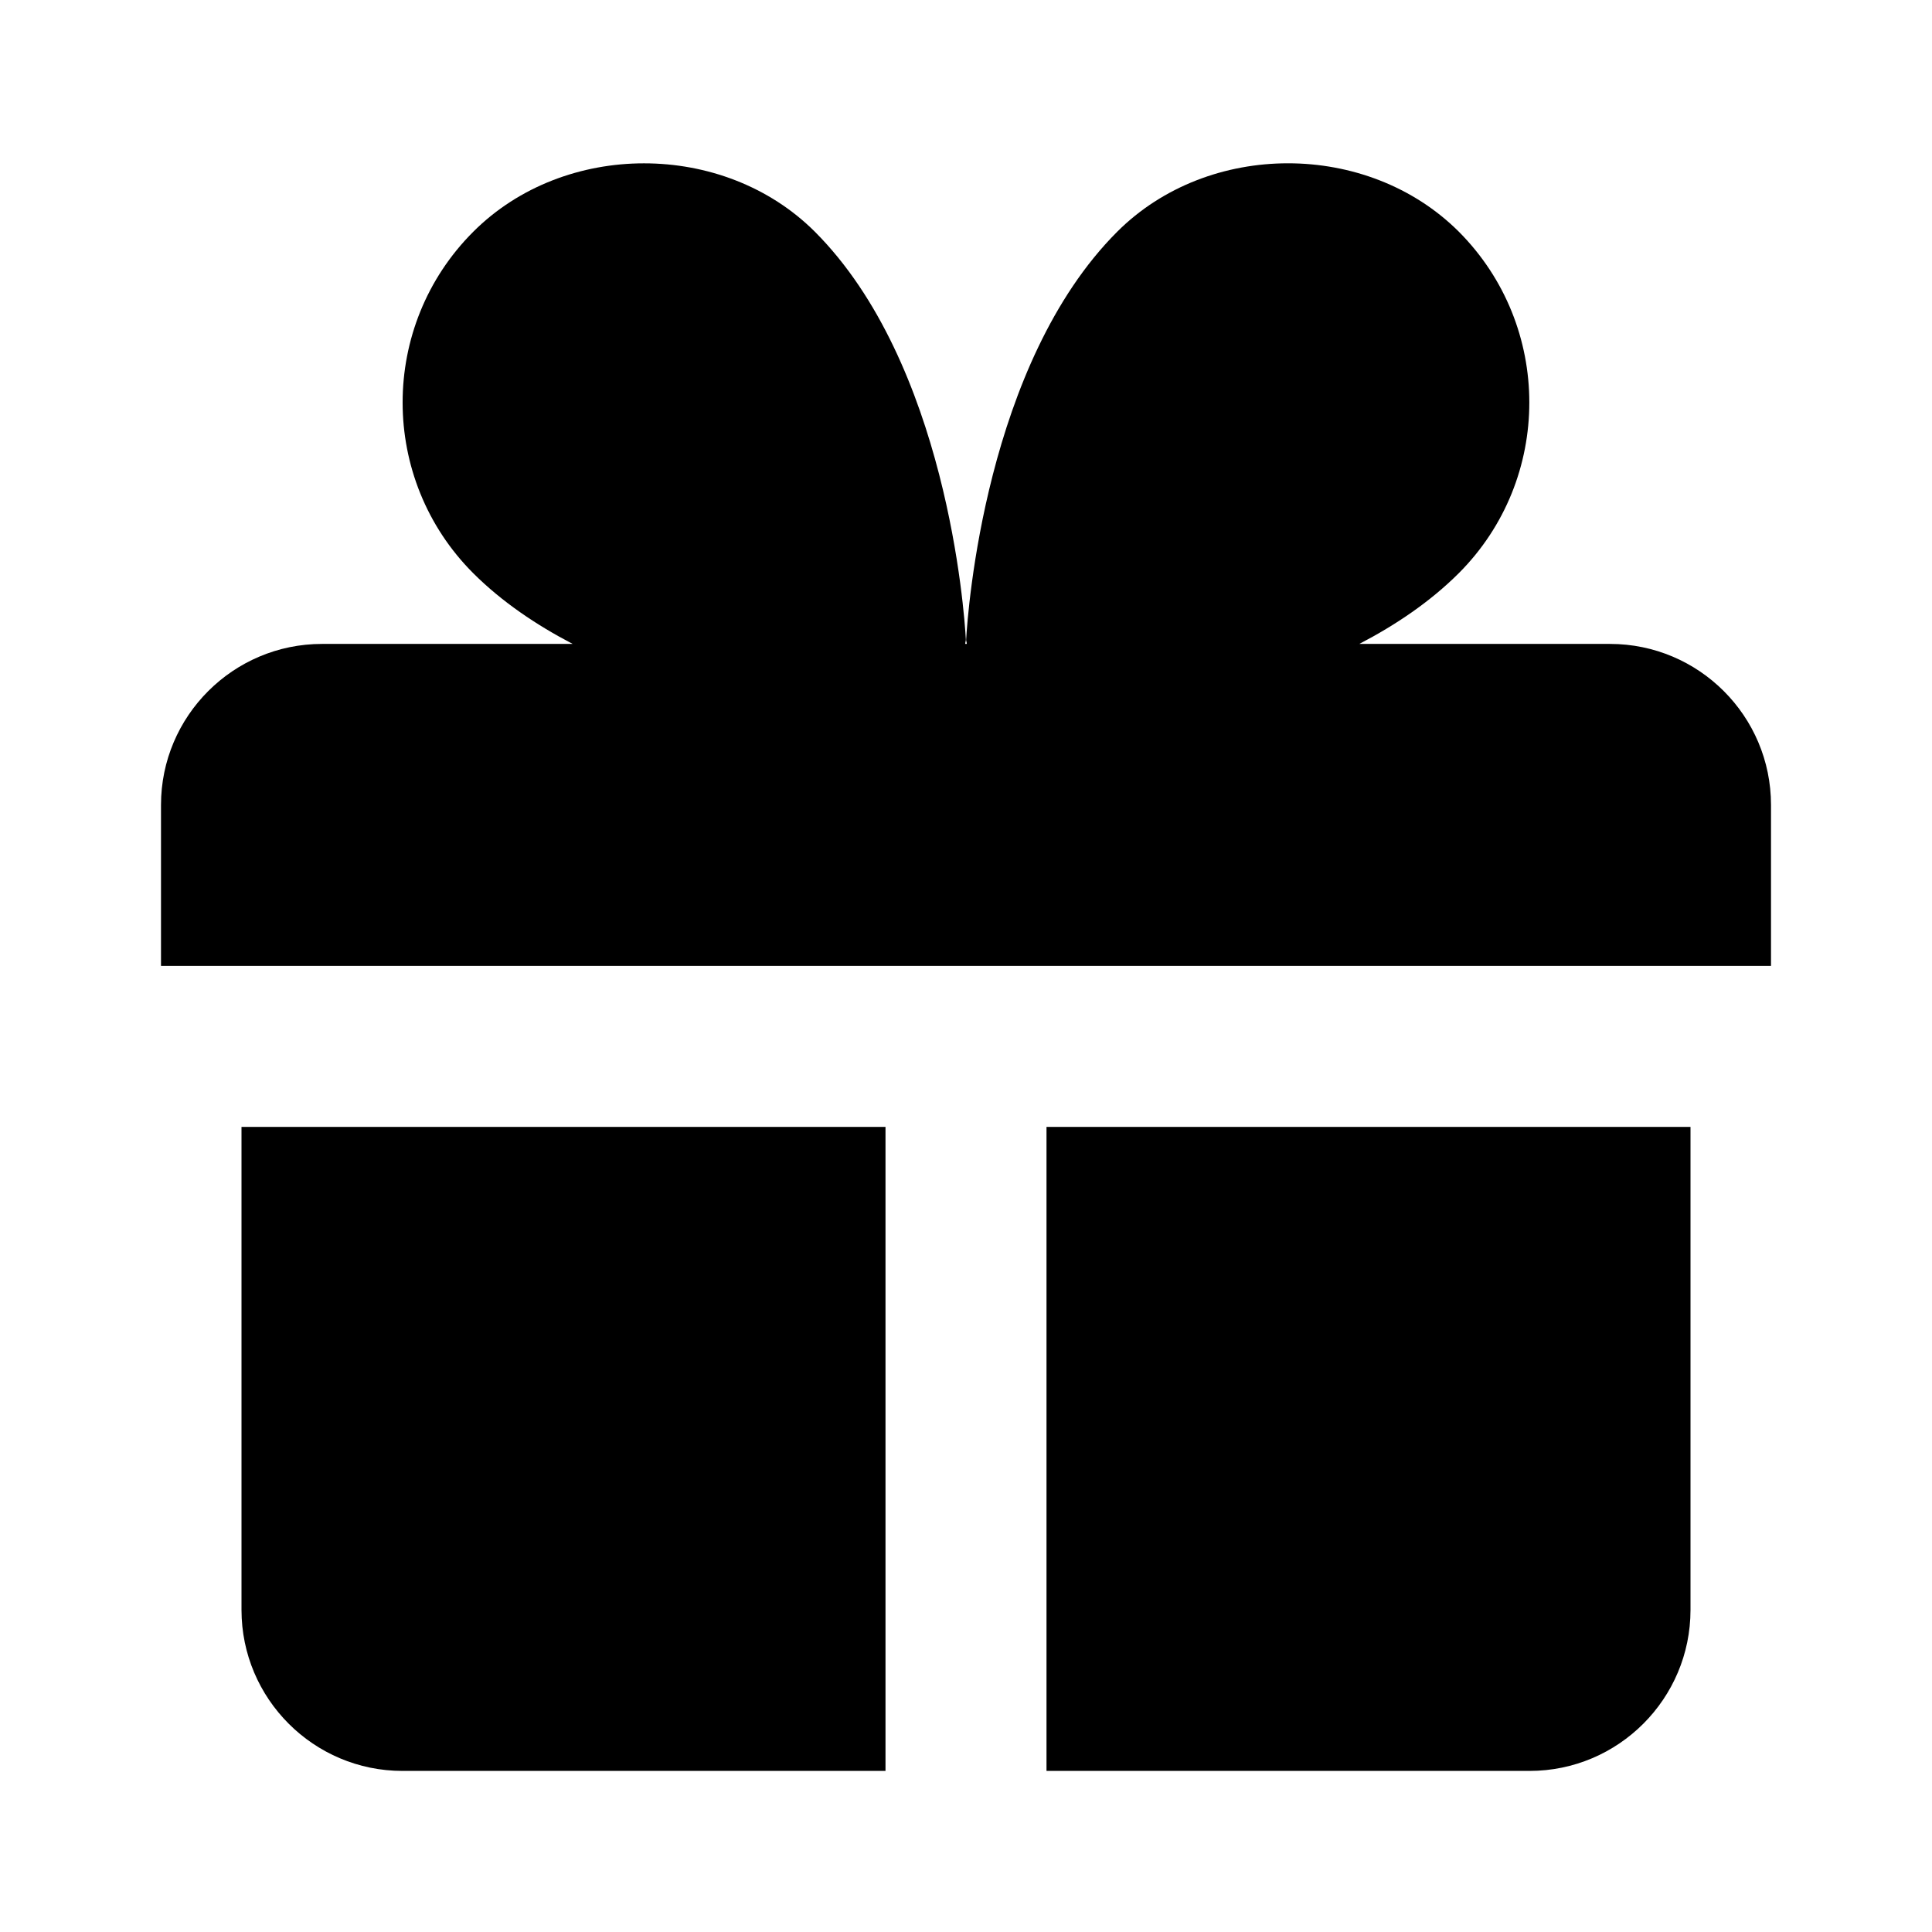
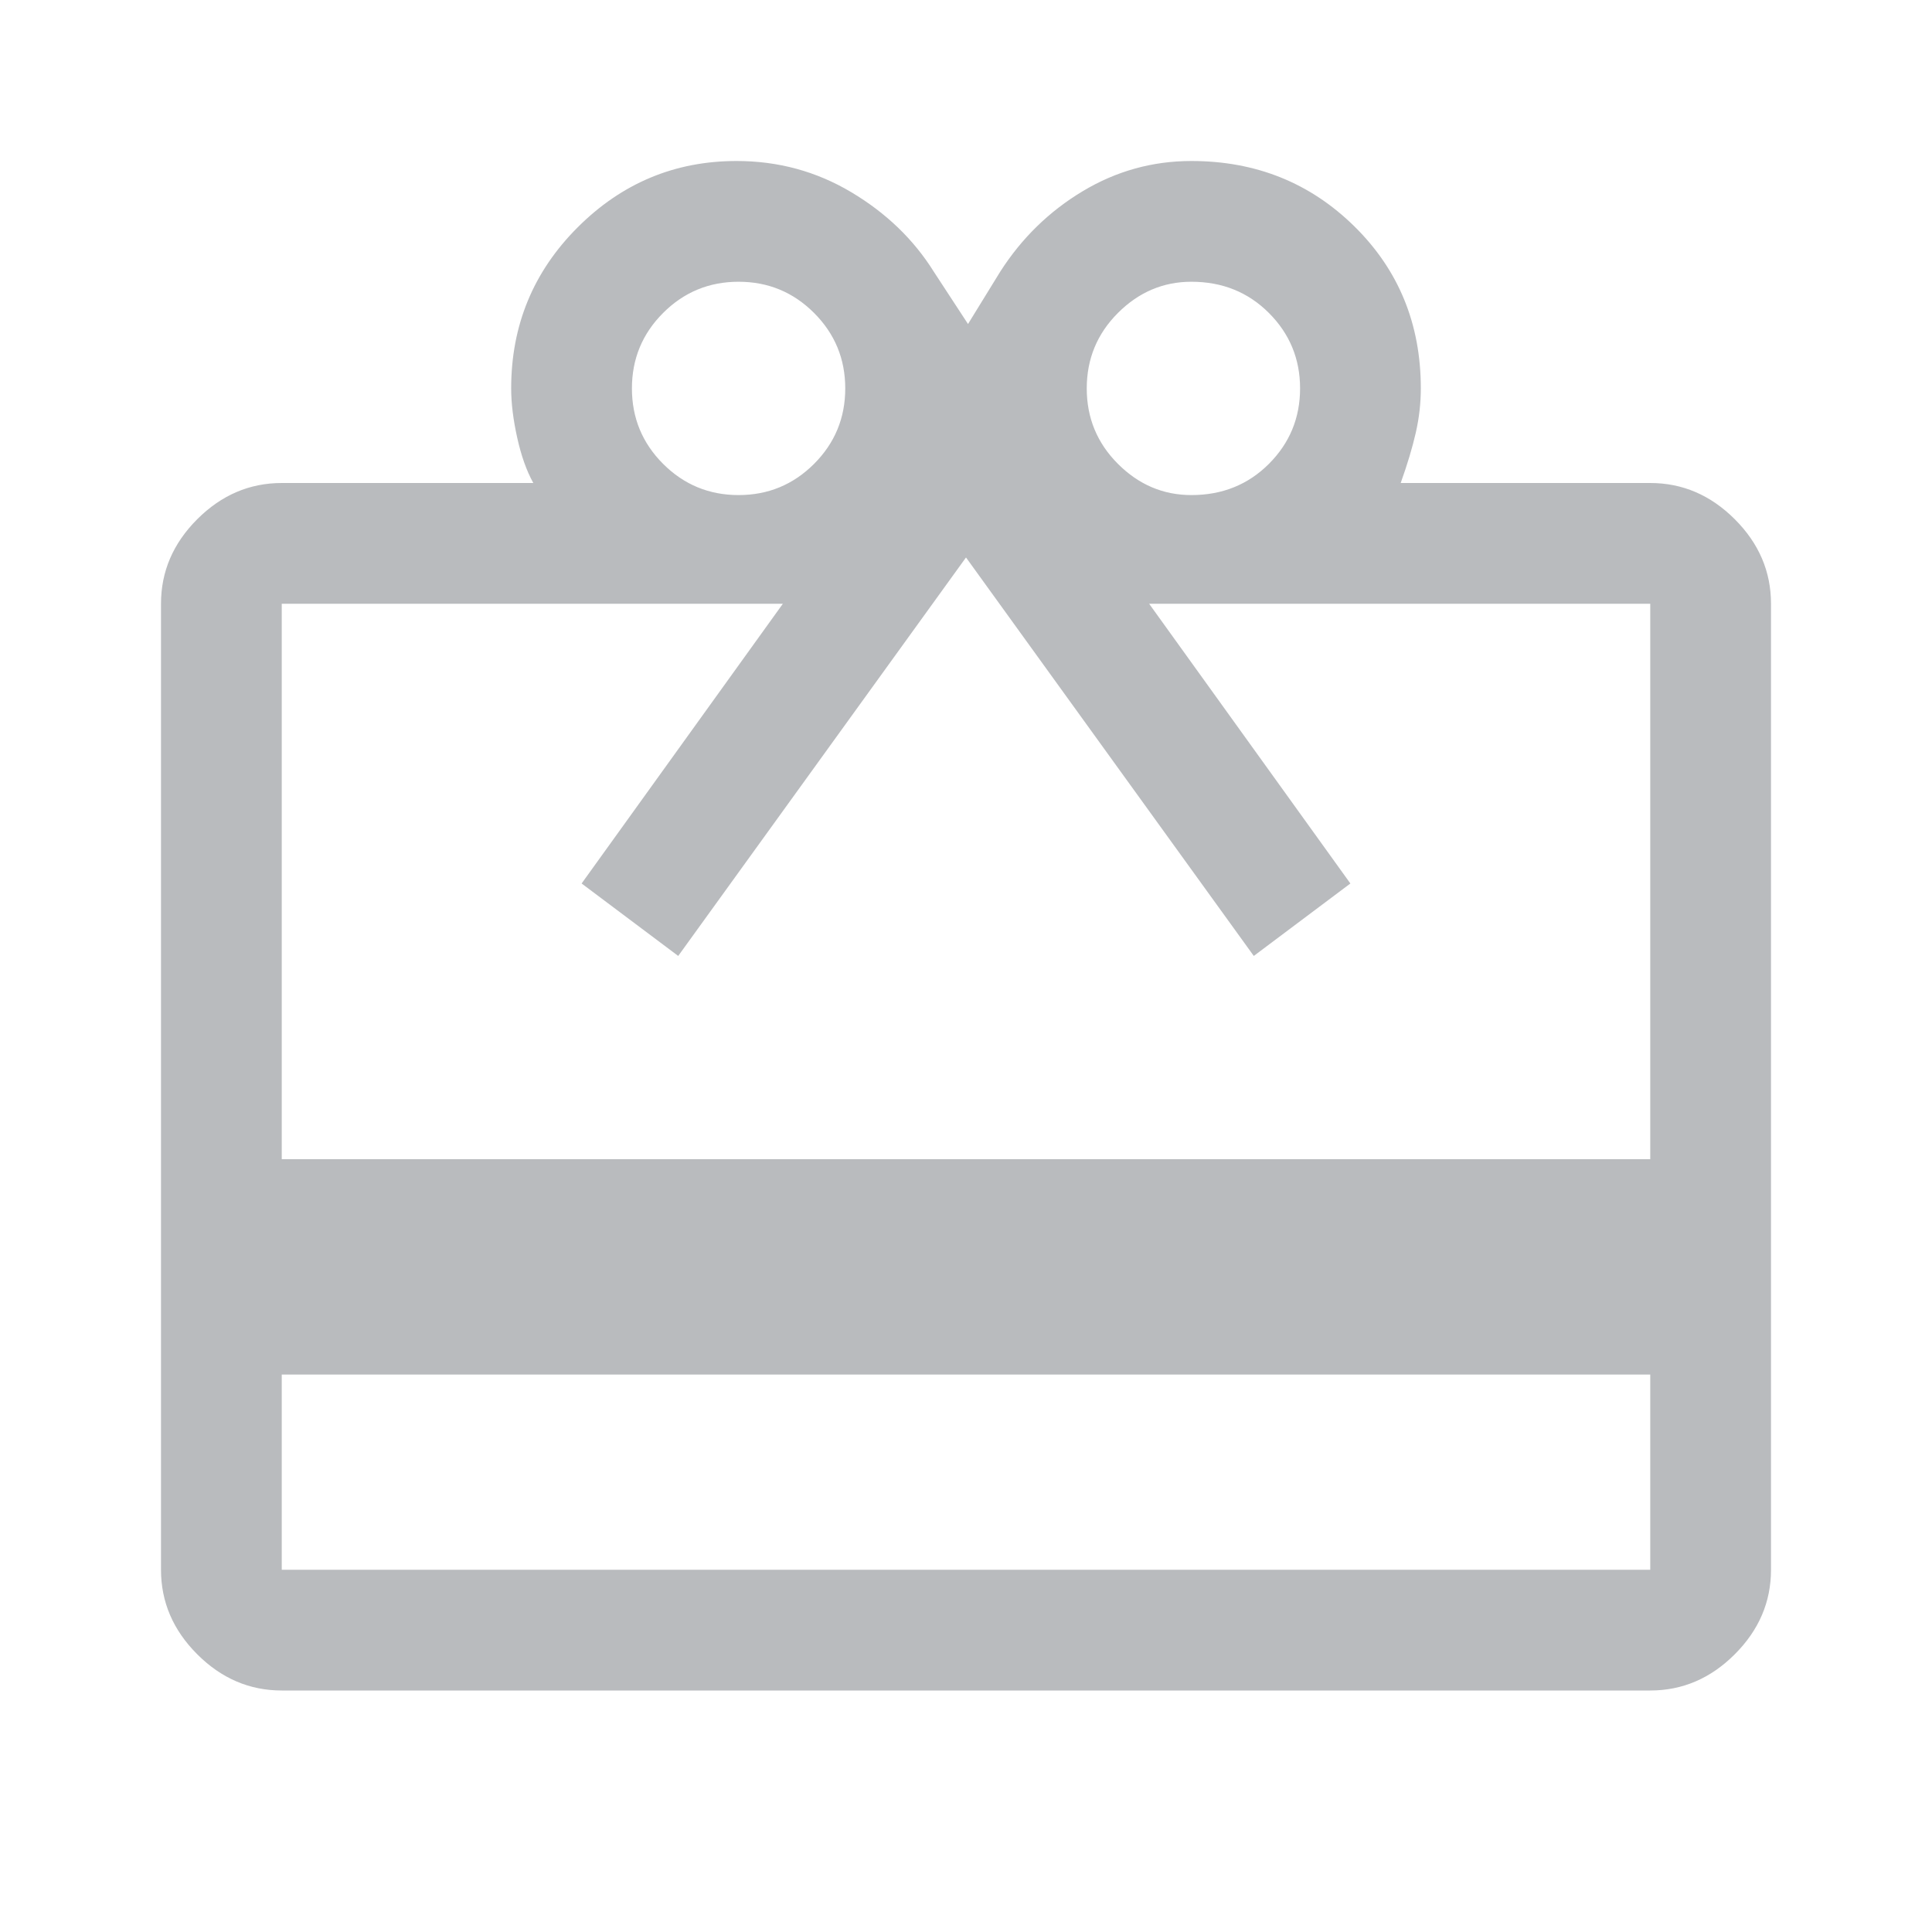
- <svg aria-hidden="false" viewBox="0 0 24 24">
-   <path fill="currentColor" fillRule="evenodd" clipRule="evenodd" d="M16.886 7.999H20C21.104 7.999 22 8.896 22 9.999V11.999H2V9.999C2 8.896 2.897 7.999 4 7.999H7.114C6.663 7.764 6.236 7.477 5.879 7.121C4.709 5.951 4.709 4.048 5.879 2.879C7.012 1.746 8.986 1.746 10.121 2.877C11.758 4.514 11.979 7.595 11.998 7.941C11.999 7.952 11.997 7.963 11.994 7.973C11.992 7.982 11.99 7.99 11.99 7.999H12.01C12.01 7.99 12.008 7.981 12.006 7.973C12.003 7.963 12.001 7.953 12.002 7.942C12.022 7.596 12.242 4.515 13.879 2.878C15.014 1.745 16.986 1.746 18.121 2.877C19.29 4.049 19.29 5.952 18.121 7.121C17.764 7.477 17.337 7.764 16.886 7.999ZM7.293 5.707C6.903 5.316 6.903 4.682 7.293 4.292C7.481 4.103 7.732 4 8 4C8.268 4 8.519 4.103 8.707 4.292C9.297 4.882 9.641 5.94 9.825 6.822C8.945 6.639 7.879 6.293 7.293 5.707ZM14.174 6.824C14.359 5.941 14.702 4.883 15.293 4.293C15.481 4.103 15.732 4 16 4C16.268 4 16.519 4.103 16.706 4.291C17.096 4.682 17.097 5.316 16.707 5.707C16.116 6.298 15.057 6.642 14.174 6.824ZM3 13.999V19.999C3 21.102 3.897 21.999 5 21.999H11V13.999H3ZM13 13.999V21.999H19C20.104 21.999 21 21.102 21 19.999V13.999H13Z" />
+ <svg xmlns="http://www.w3.org/2000/svg" height="48" width="48" fill="#b9bbbe">
+   <path d="M7 34.15V39h34v-4.85ZM7 12h6.25q-.25-.45-.4-1.125-.15-.675-.15-1.225 0-2.35 1.65-4T18.3 4q1.55 0 2.85.775T23.2 6.75l.85 1.3.8-1.3q.8-1.25 2.05-2Q28.15 4 29.6 4q2.4 0 4.05 1.625T35.3 9.65q0 .55-.125 1.1T34.8 12H41q1.2 0 2.1.9.9.9.9 2.1v24q0 1.2-.9 2.1-.9.9-2.1.9H7q-1.2 0-2.1-.9Q4 40.2 4 39V15q0-1.2.9-2.1.9-.9 2.1-.9Zm0 16.8h34V15H28.55l5 6.95-2.4 1.8-7.15-9.9-7.15 9.9-2.4-1.8 5-6.95H7Zm11.35-16.5q1.1 0 1.875-.775Q21 10.75 21 9.65t-.775-1.875Q19.45 7 18.35 7t-1.875.775Q15.7 8.55 15.7 9.65t.775 1.875q.775.775 1.875.775Zm11.25 0q1.15 0 1.925-.775.775-.775.775-1.875t-.775-1.875Q30.75 7 29.6 7q-1.05 0-1.825.775Q27 8.55 27 9.65t.775 1.875q.775.775 1.825.775Z" />
</svg>
